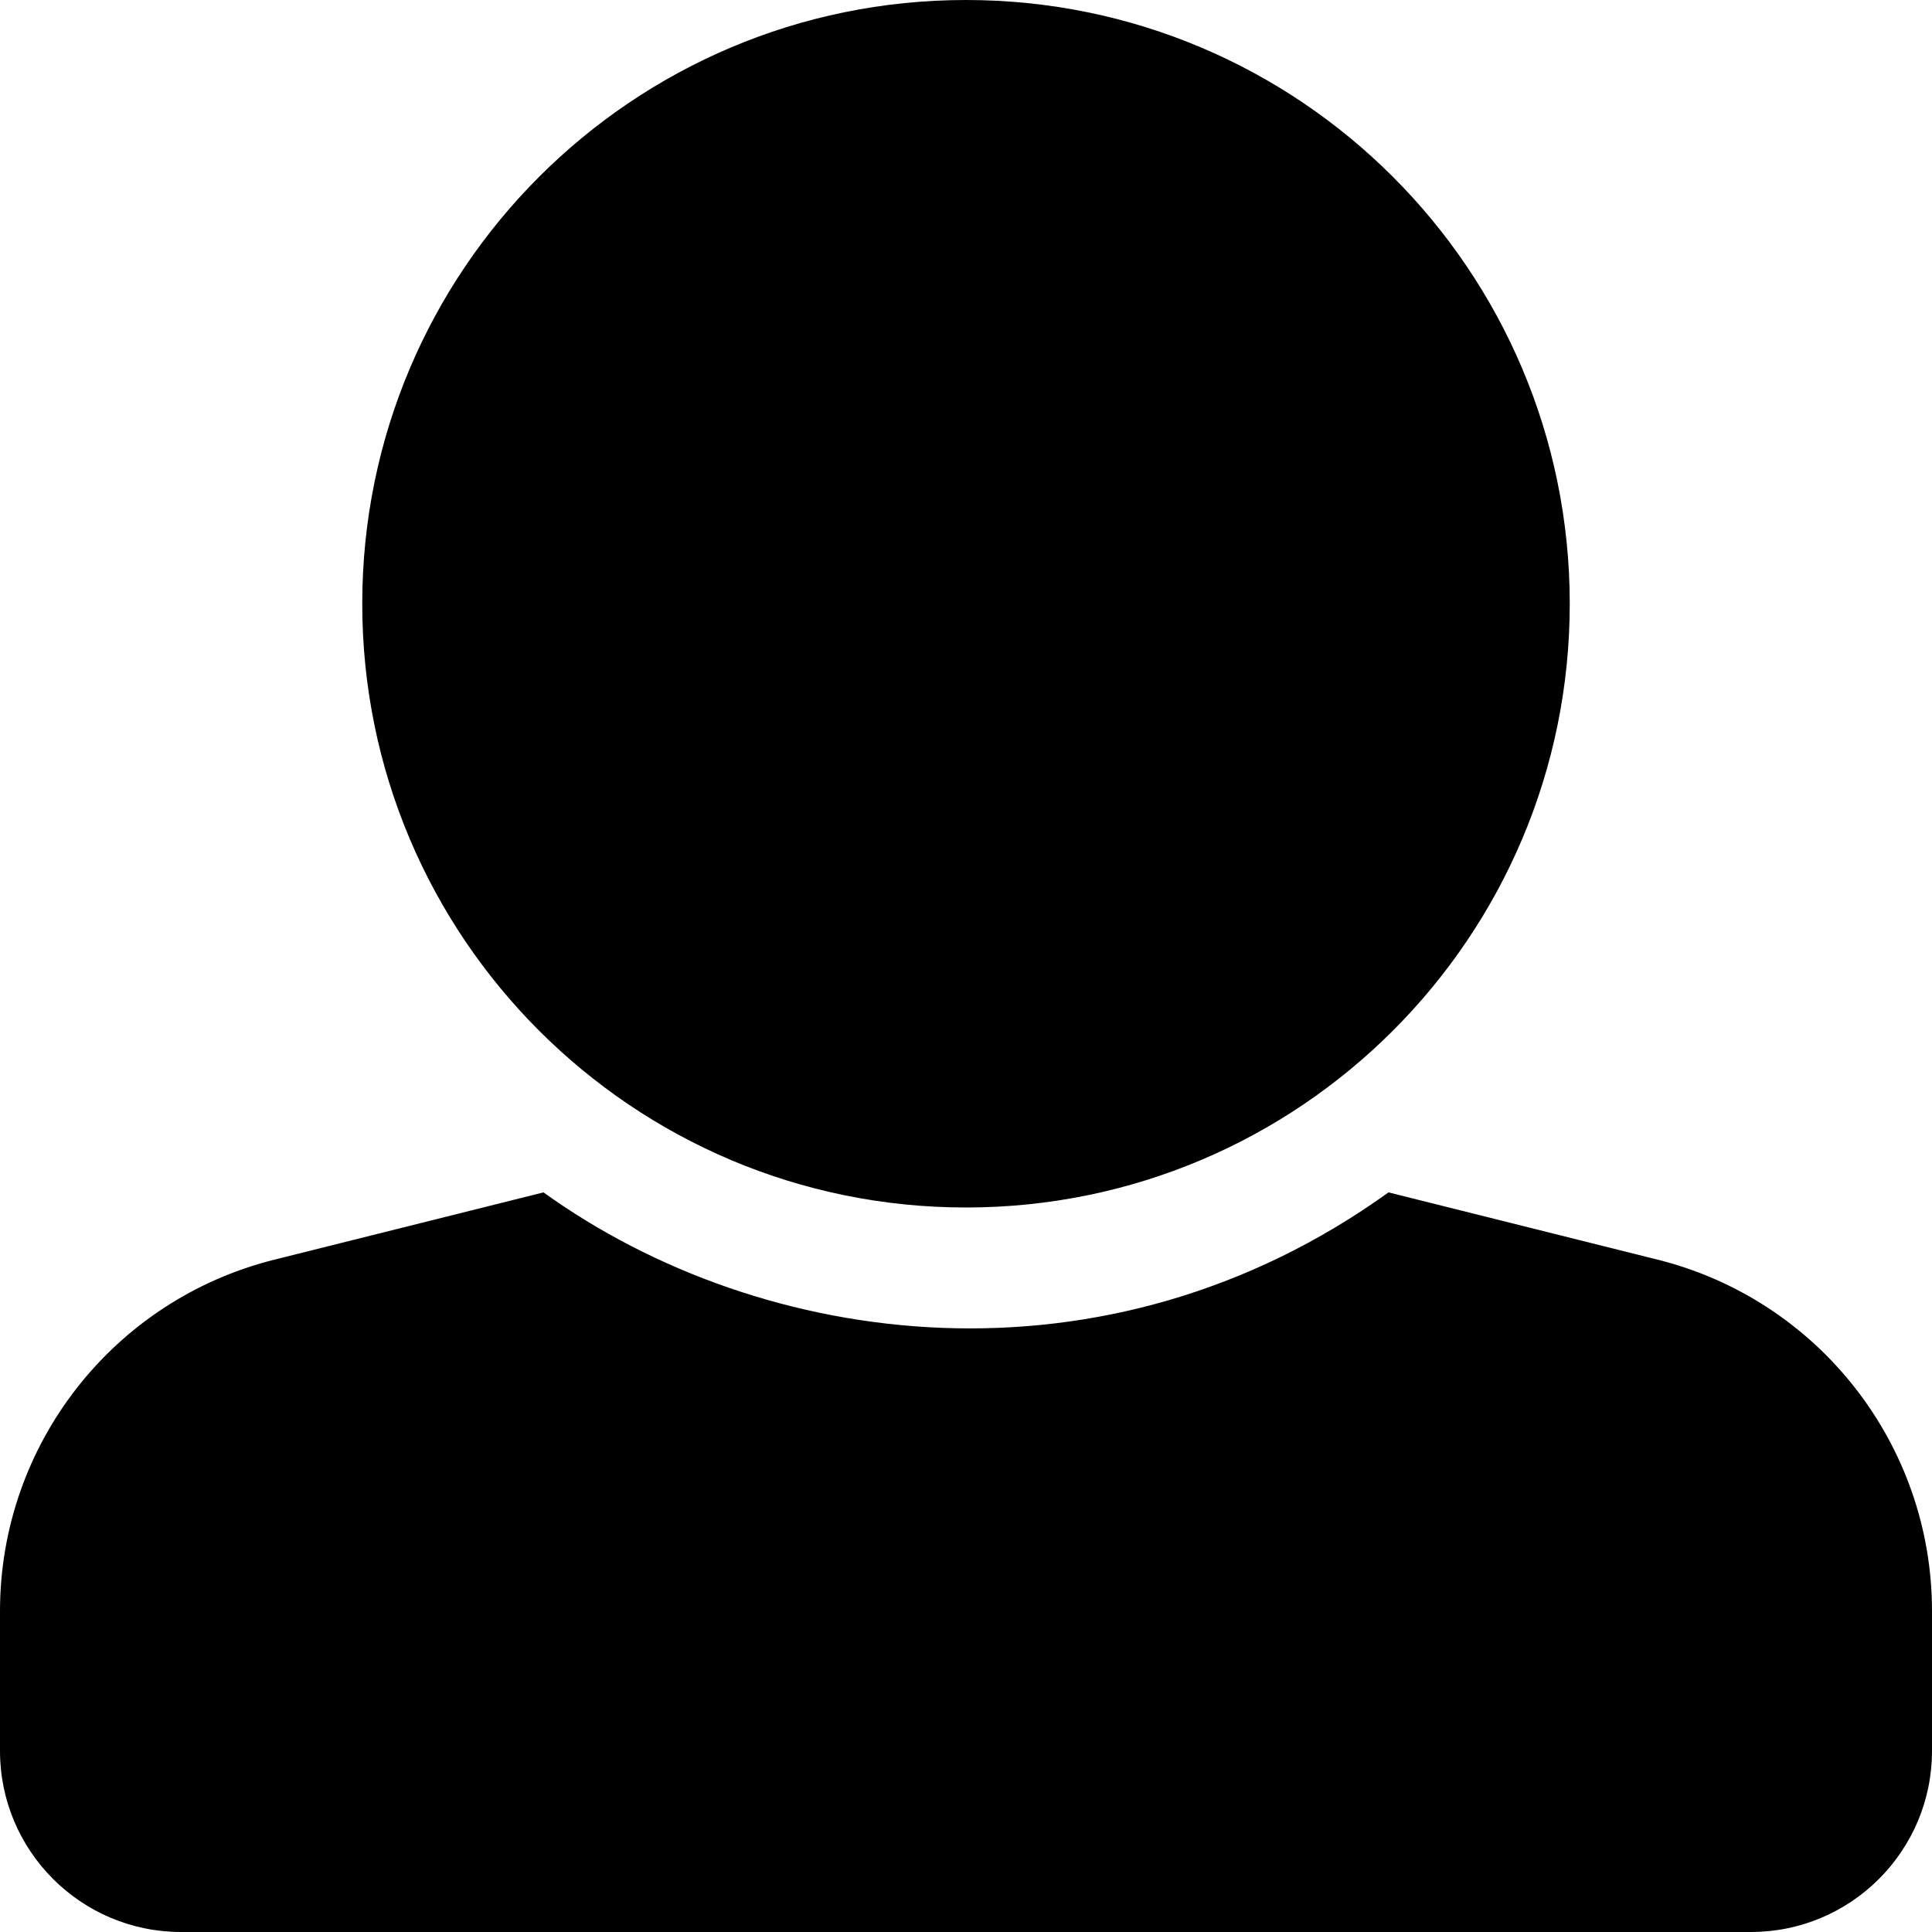
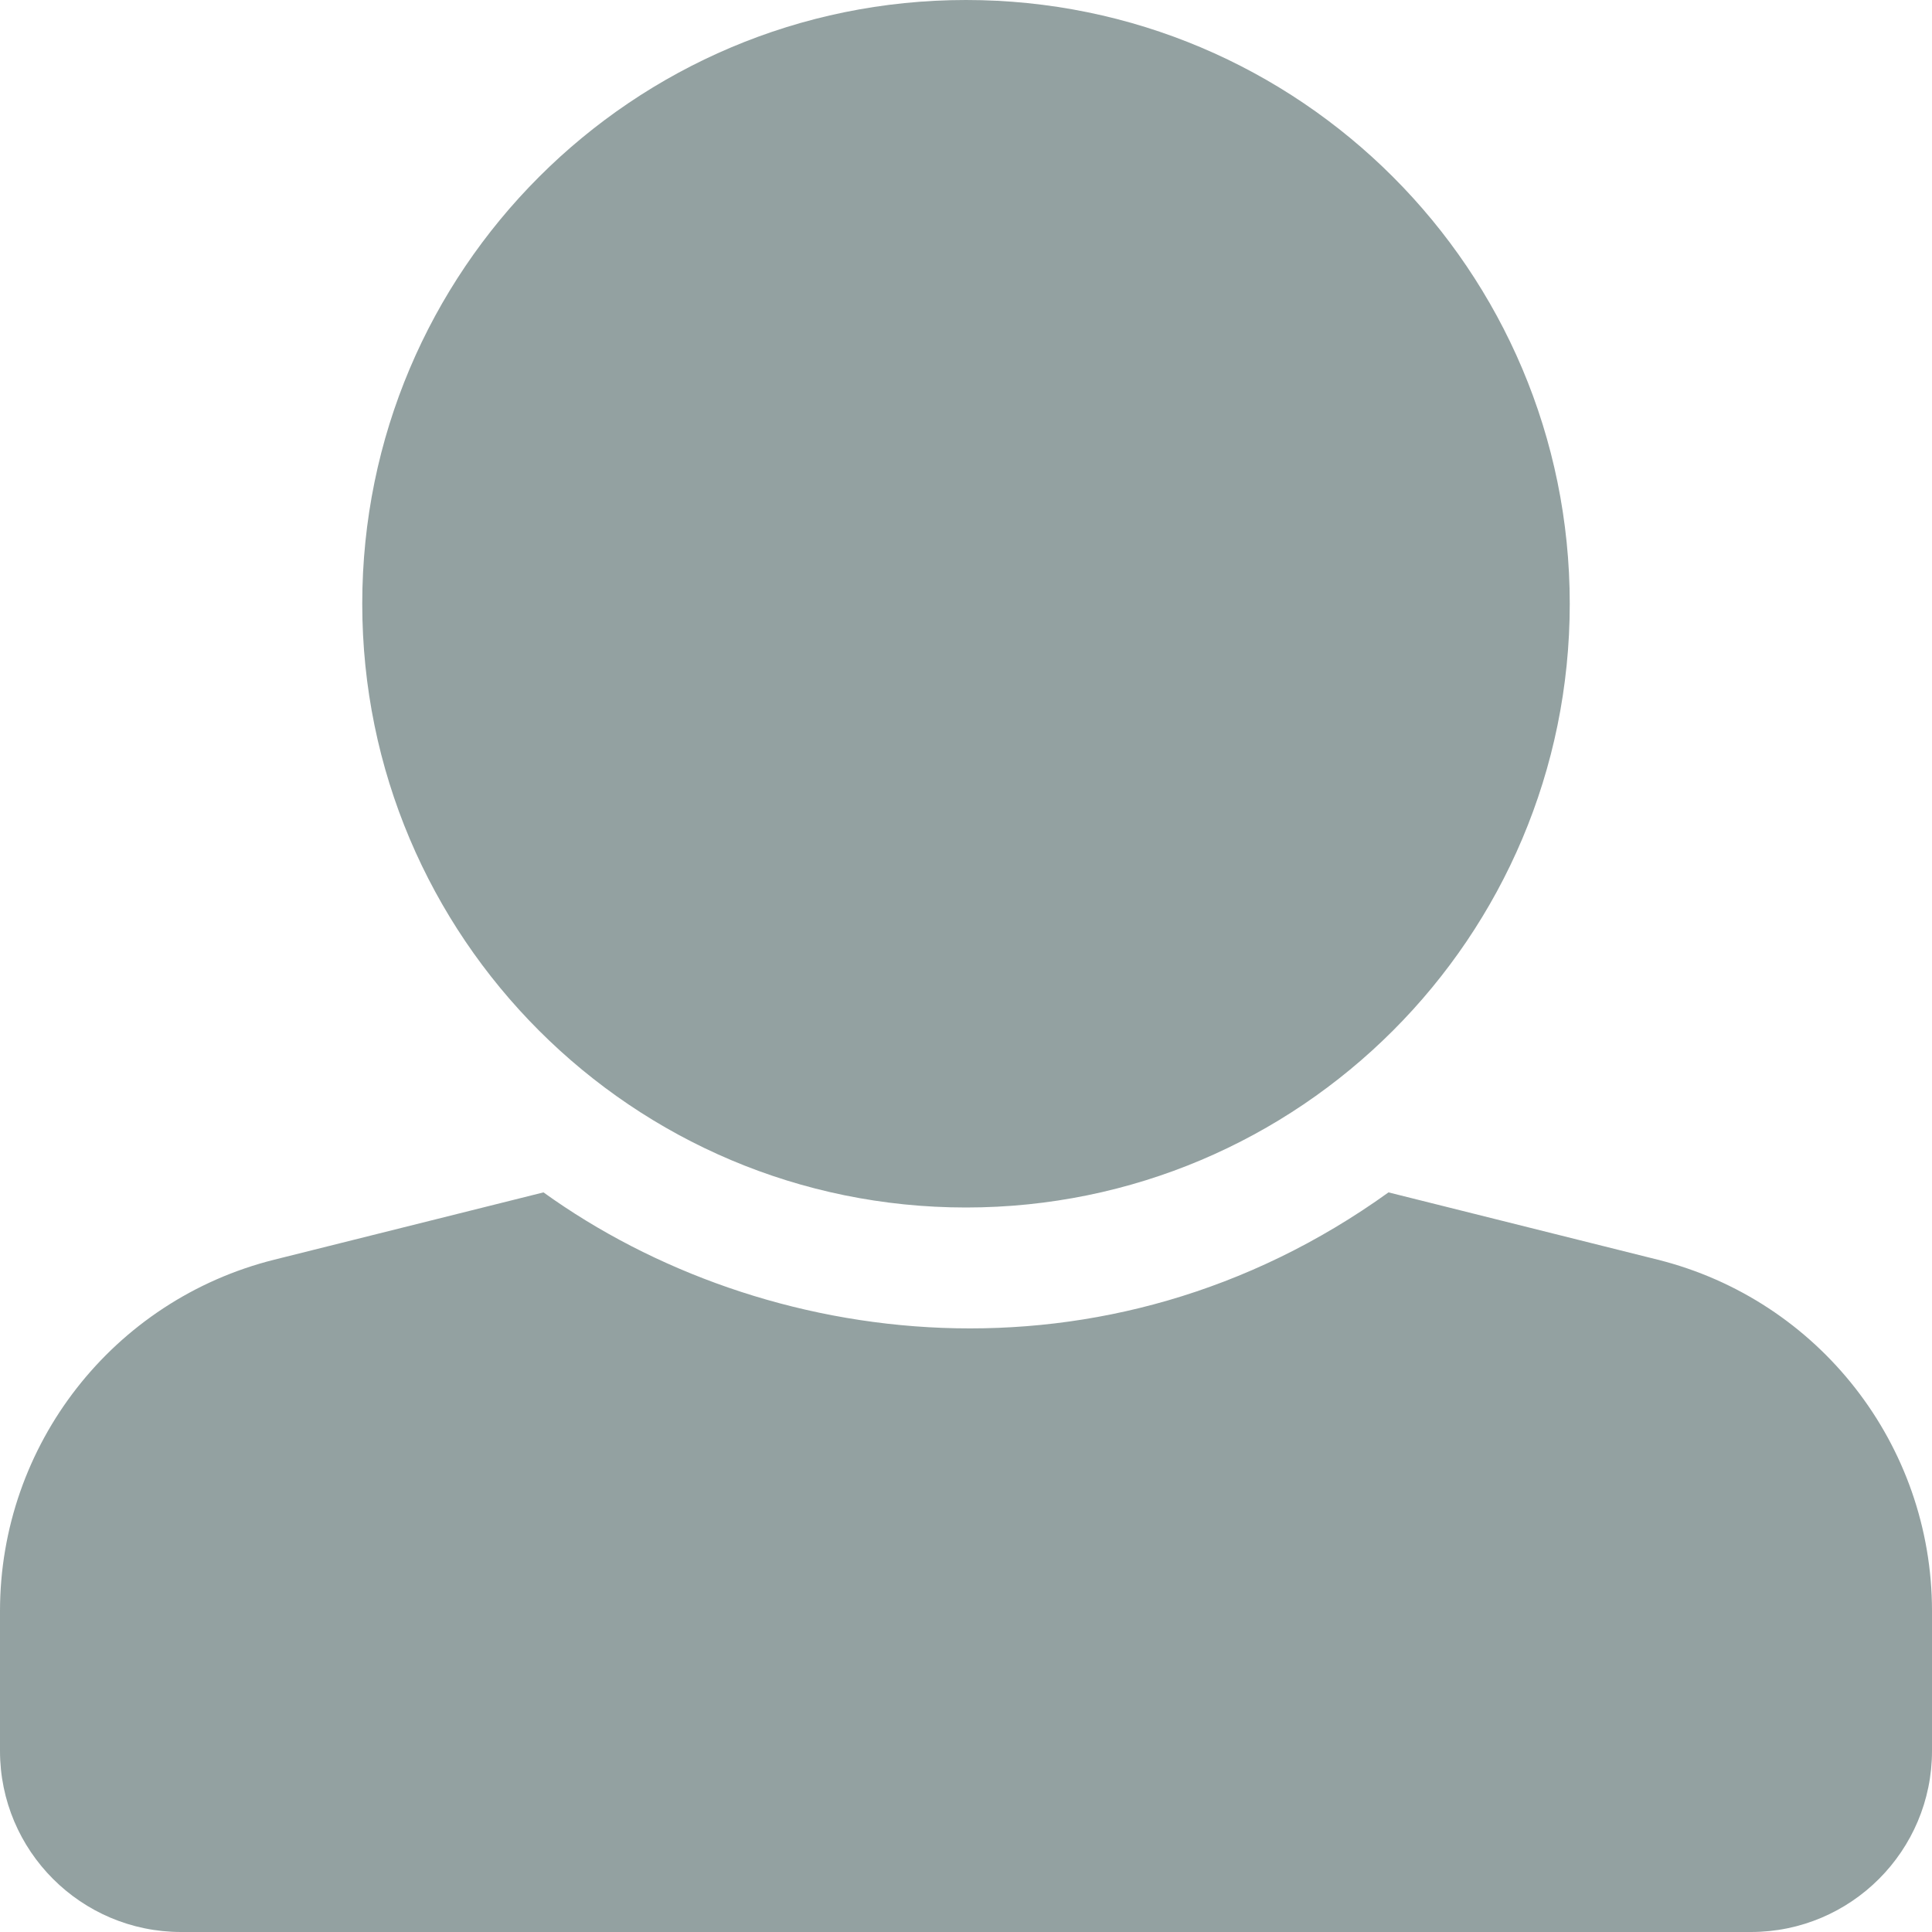
<svg xmlns="http://www.w3.org/2000/svg" viewBox="0 0 512 512">
-   <path d="M256 0c88.366 0 160 71.634 160 160s-71.634 160-160 160S96 248.366 96 160 167.634 0 256 0zm183.283 333.821l-71.313-17.828c-74.923 53.89-165.738 41.864-223.94 0l-71.313 17.828C29.981 344.505 0 382.903 0 426.955V464c0 26.51 21.49 48 48 48h416c26.51 0 48-21.49 48-48v-37.045c0-44.052-29.981-82.45-72.717-93.134z" />
+   <path fill="#93a1a1" d="M256 0c88.366 0 160 71.634 160 160s-71.634 160-160 160S96 248.366 96 160 167.634 0 256 0zm183.283 333.821l-71.313-17.828c-74.923 53.89-165.738 41.864-223.94 0l-71.313 17.828C29.981 344.505 0 382.903 0 426.955V464c0 26.51 21.49 48 48 48h416c26.51 0 48-21.49 48-48v-37.045c0-44.052-29.981-82.45-72.717-93.134z" />
</svg>
